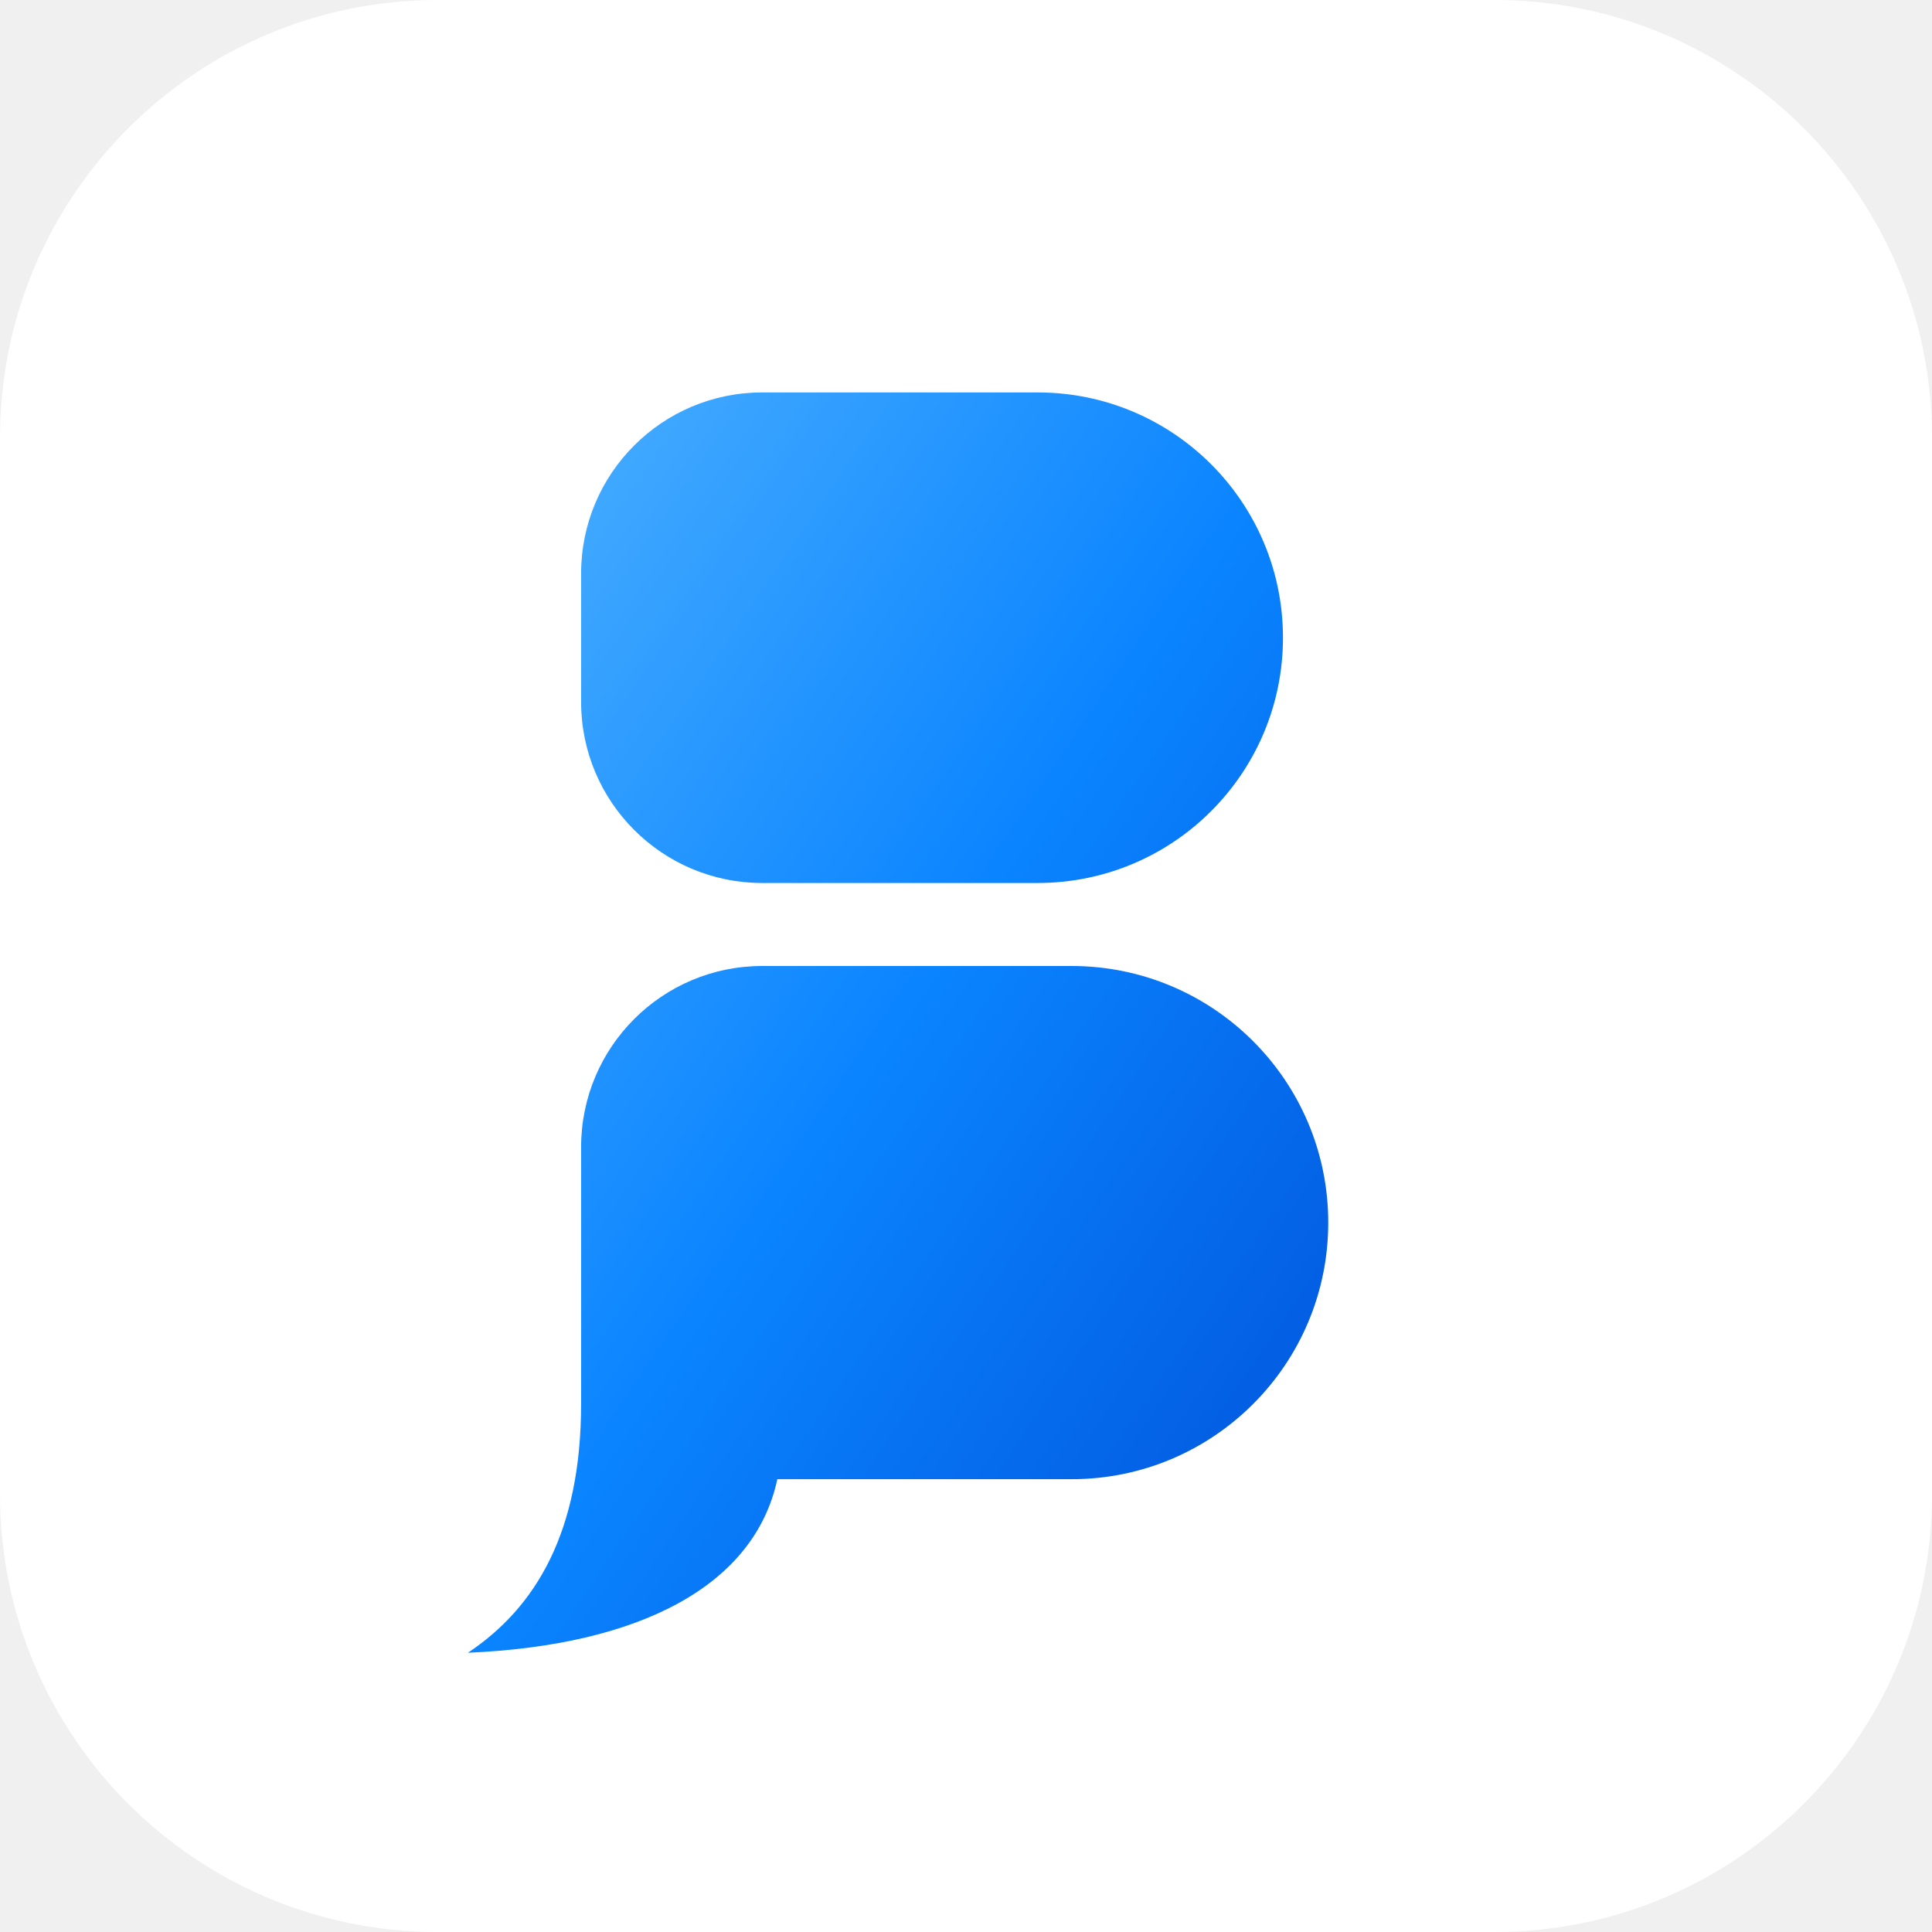
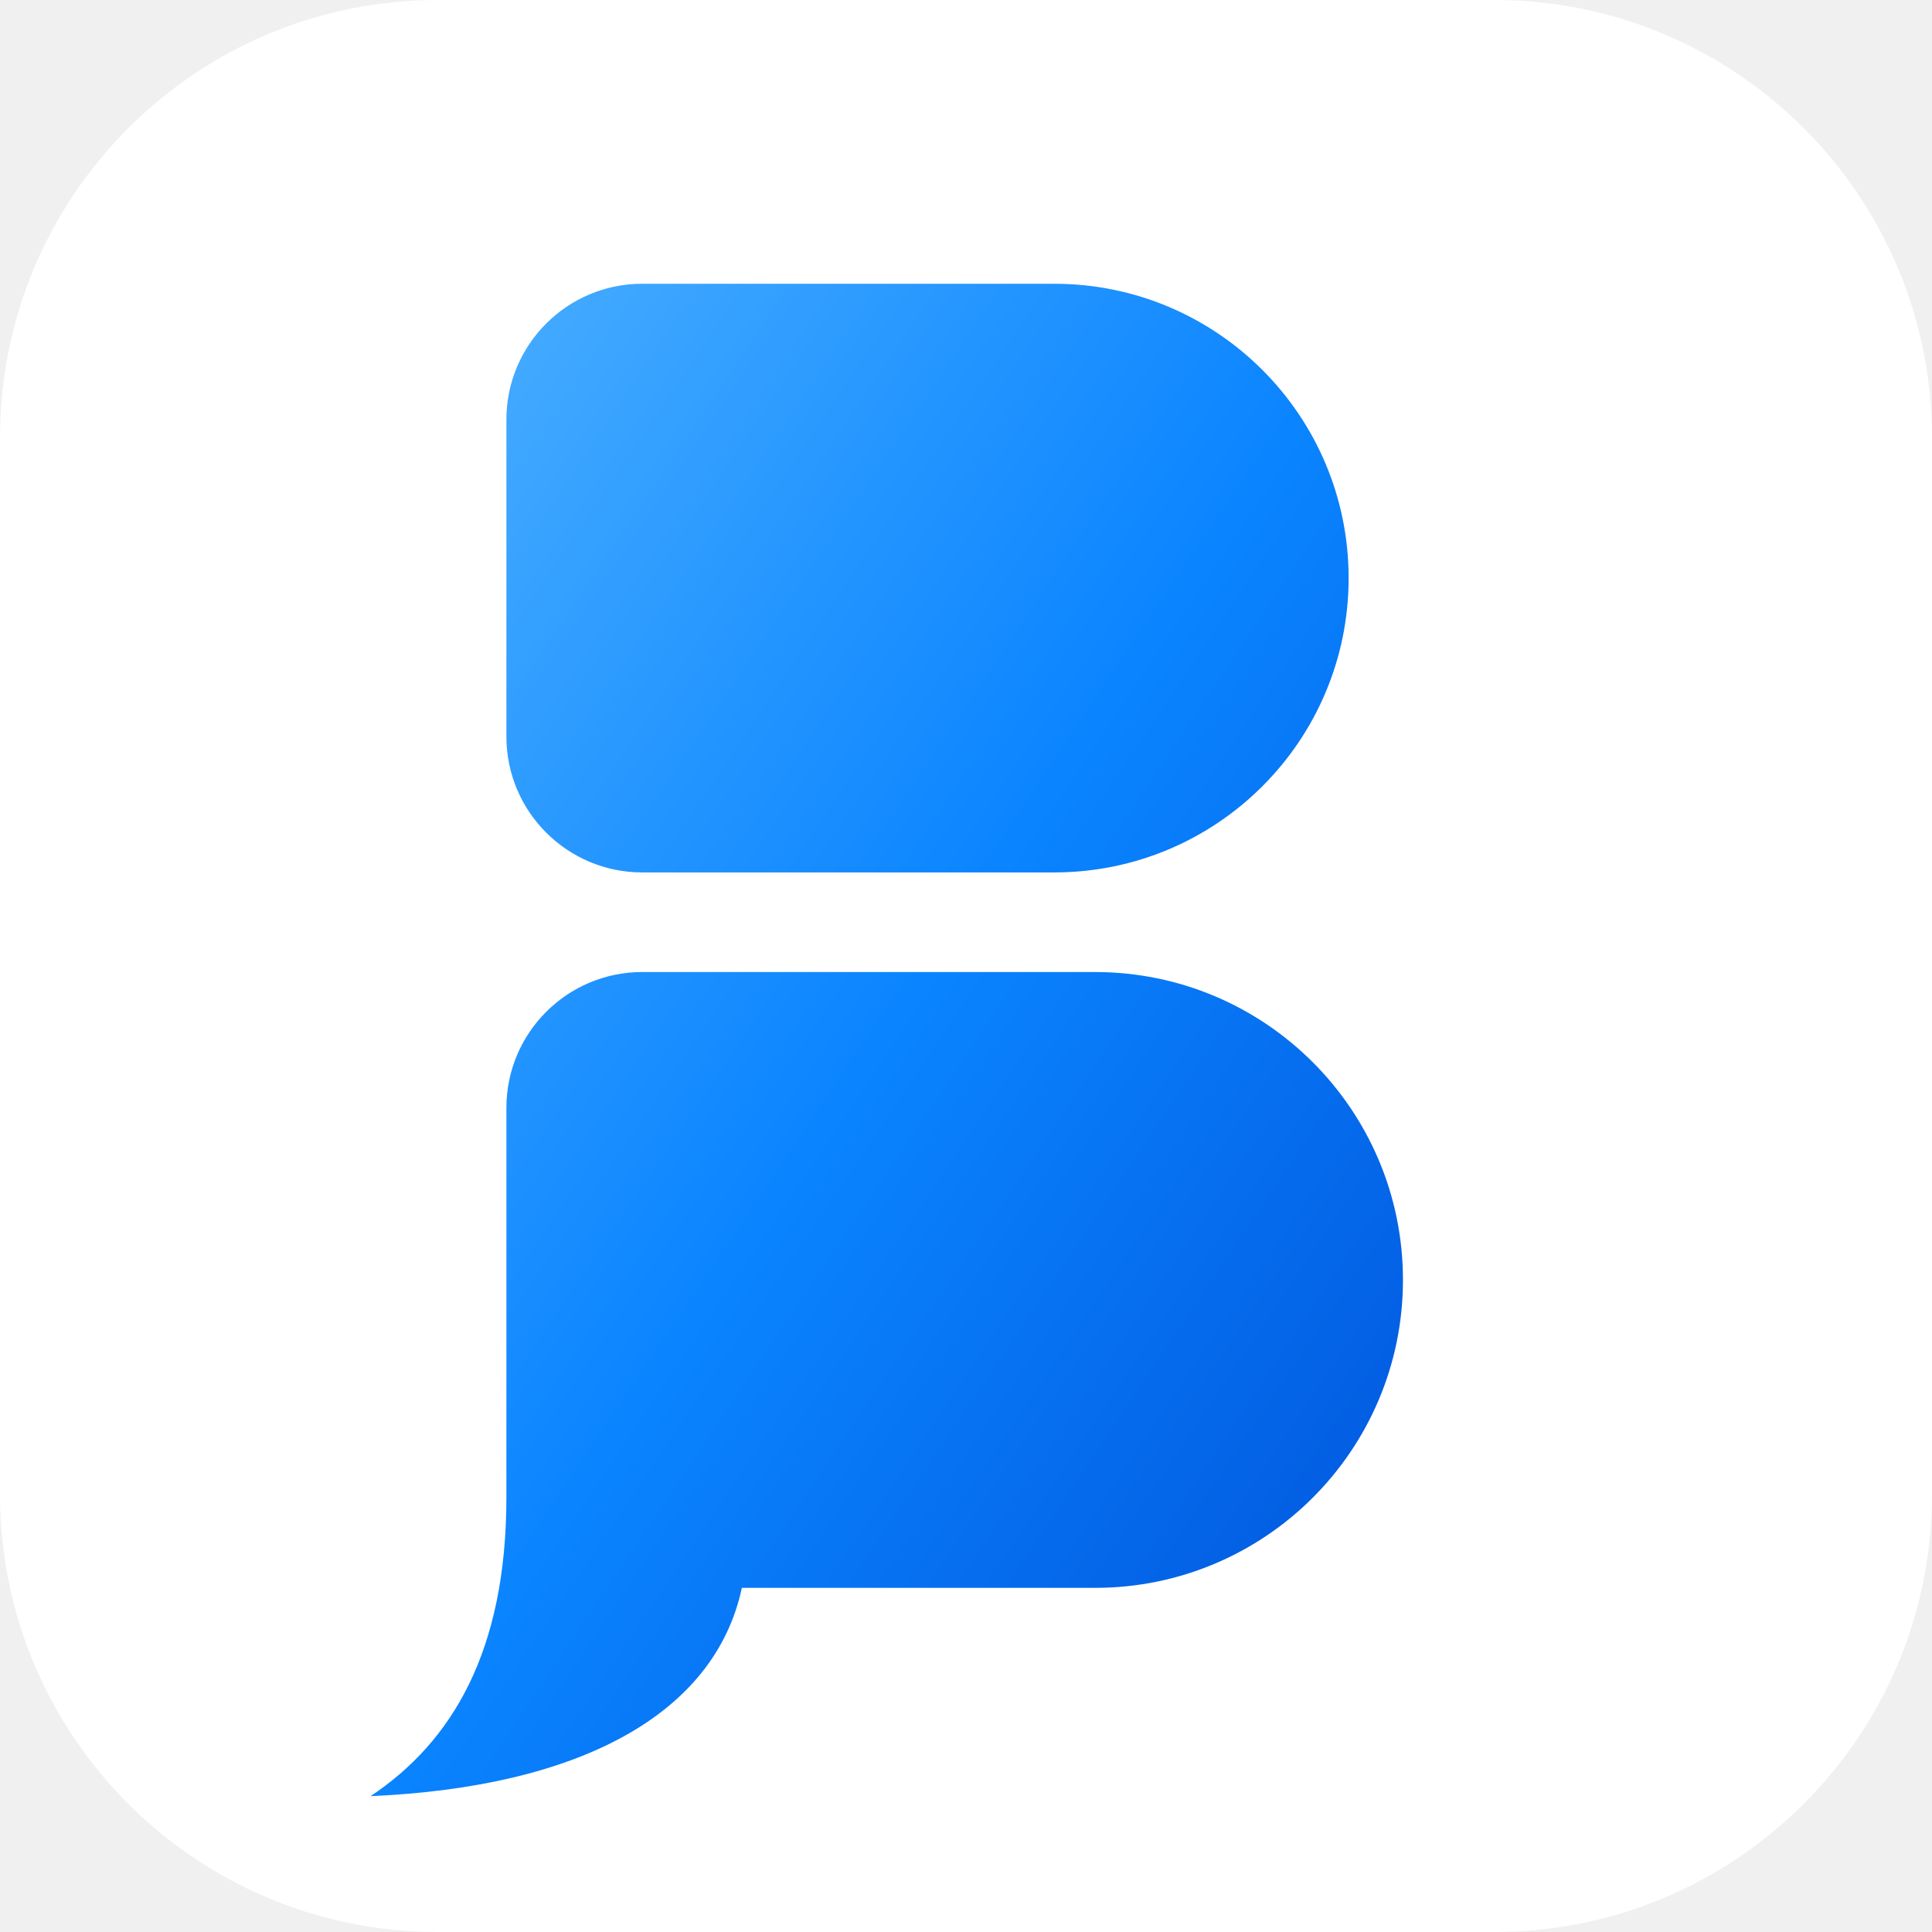
<svg xmlns="http://www.w3.org/2000/svg" viewBox="0 0 512 512">
  <defs>
    <linearGradient id="g" x1="0" y1="0" x2="1" y2="1">
      <stop offset="0" stop-color="#4fb2ff" />
      <stop offset=".5" stop-color="#0a84ff" />
      <stop offset="1" stop-color="#0050d8" />
    </linearGradient>
  </defs>
  <rect width="512" height="512" rx="116" fill="#fff" />
-   <path fill="url(#g)" fill-rule="evenodd" transform="translate(4 -8)" d="M198  112H271.0A65.0 65.0 0 0 1 271.0 242H198A48 48 0 0 1 150 194V160A48 48 0 0 1 198 112Z M198 264H280.0A68.0 68.0 0 0 1 280.0 400H202C196 428 166 444 120 446C138 434 150 414 150 380V312A48 48 0 0 1 198 264Z" />
+   <path fill="url(#g)" fill-rule="evenodd" transform="translate(253 248) scale(1.2) translate(-249 -256)" d="M180  112H271.0A65.0 65.0 0 0 1 271.0 242H180A30 30 0 0 1 150 212V142A30 30 0 0 1 180 112Z M180 264H280.0A68.0 68.0 0 0 1 280.0 400H202C196 428 166 444 120 446C138 434 150 414 150 380V294A30 30 0 0 1 180 264Z" />
</svg>
